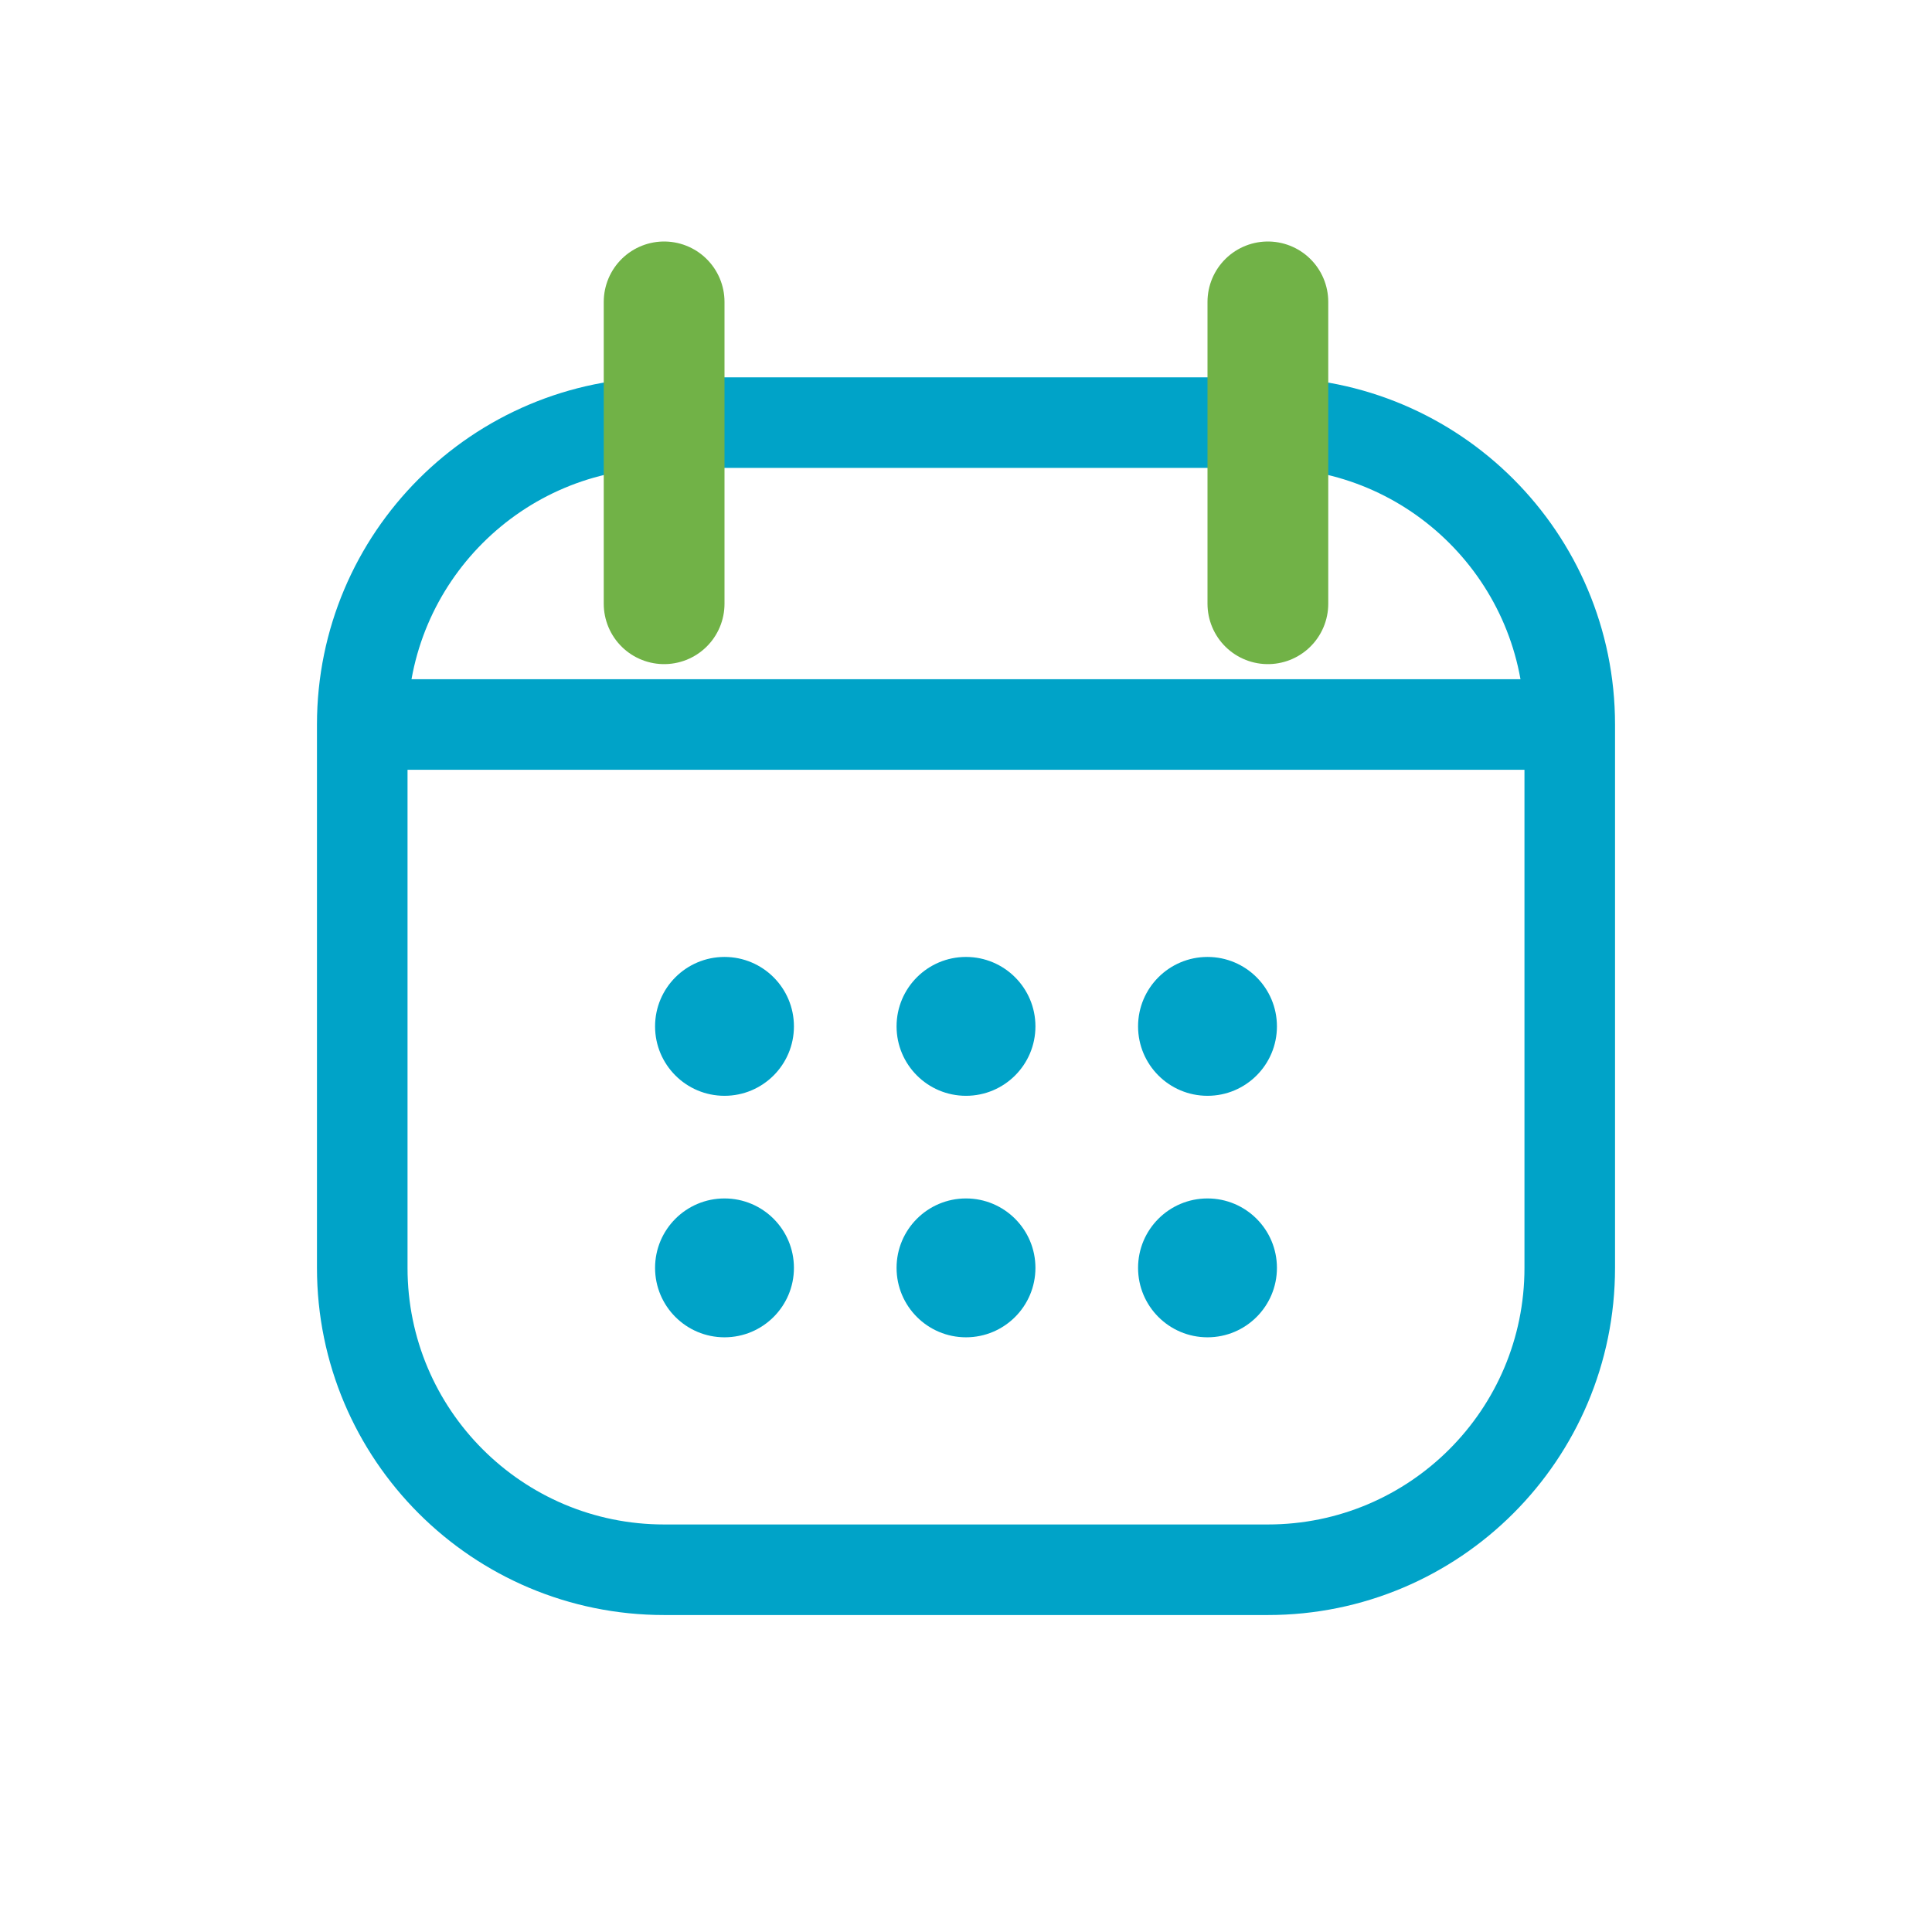
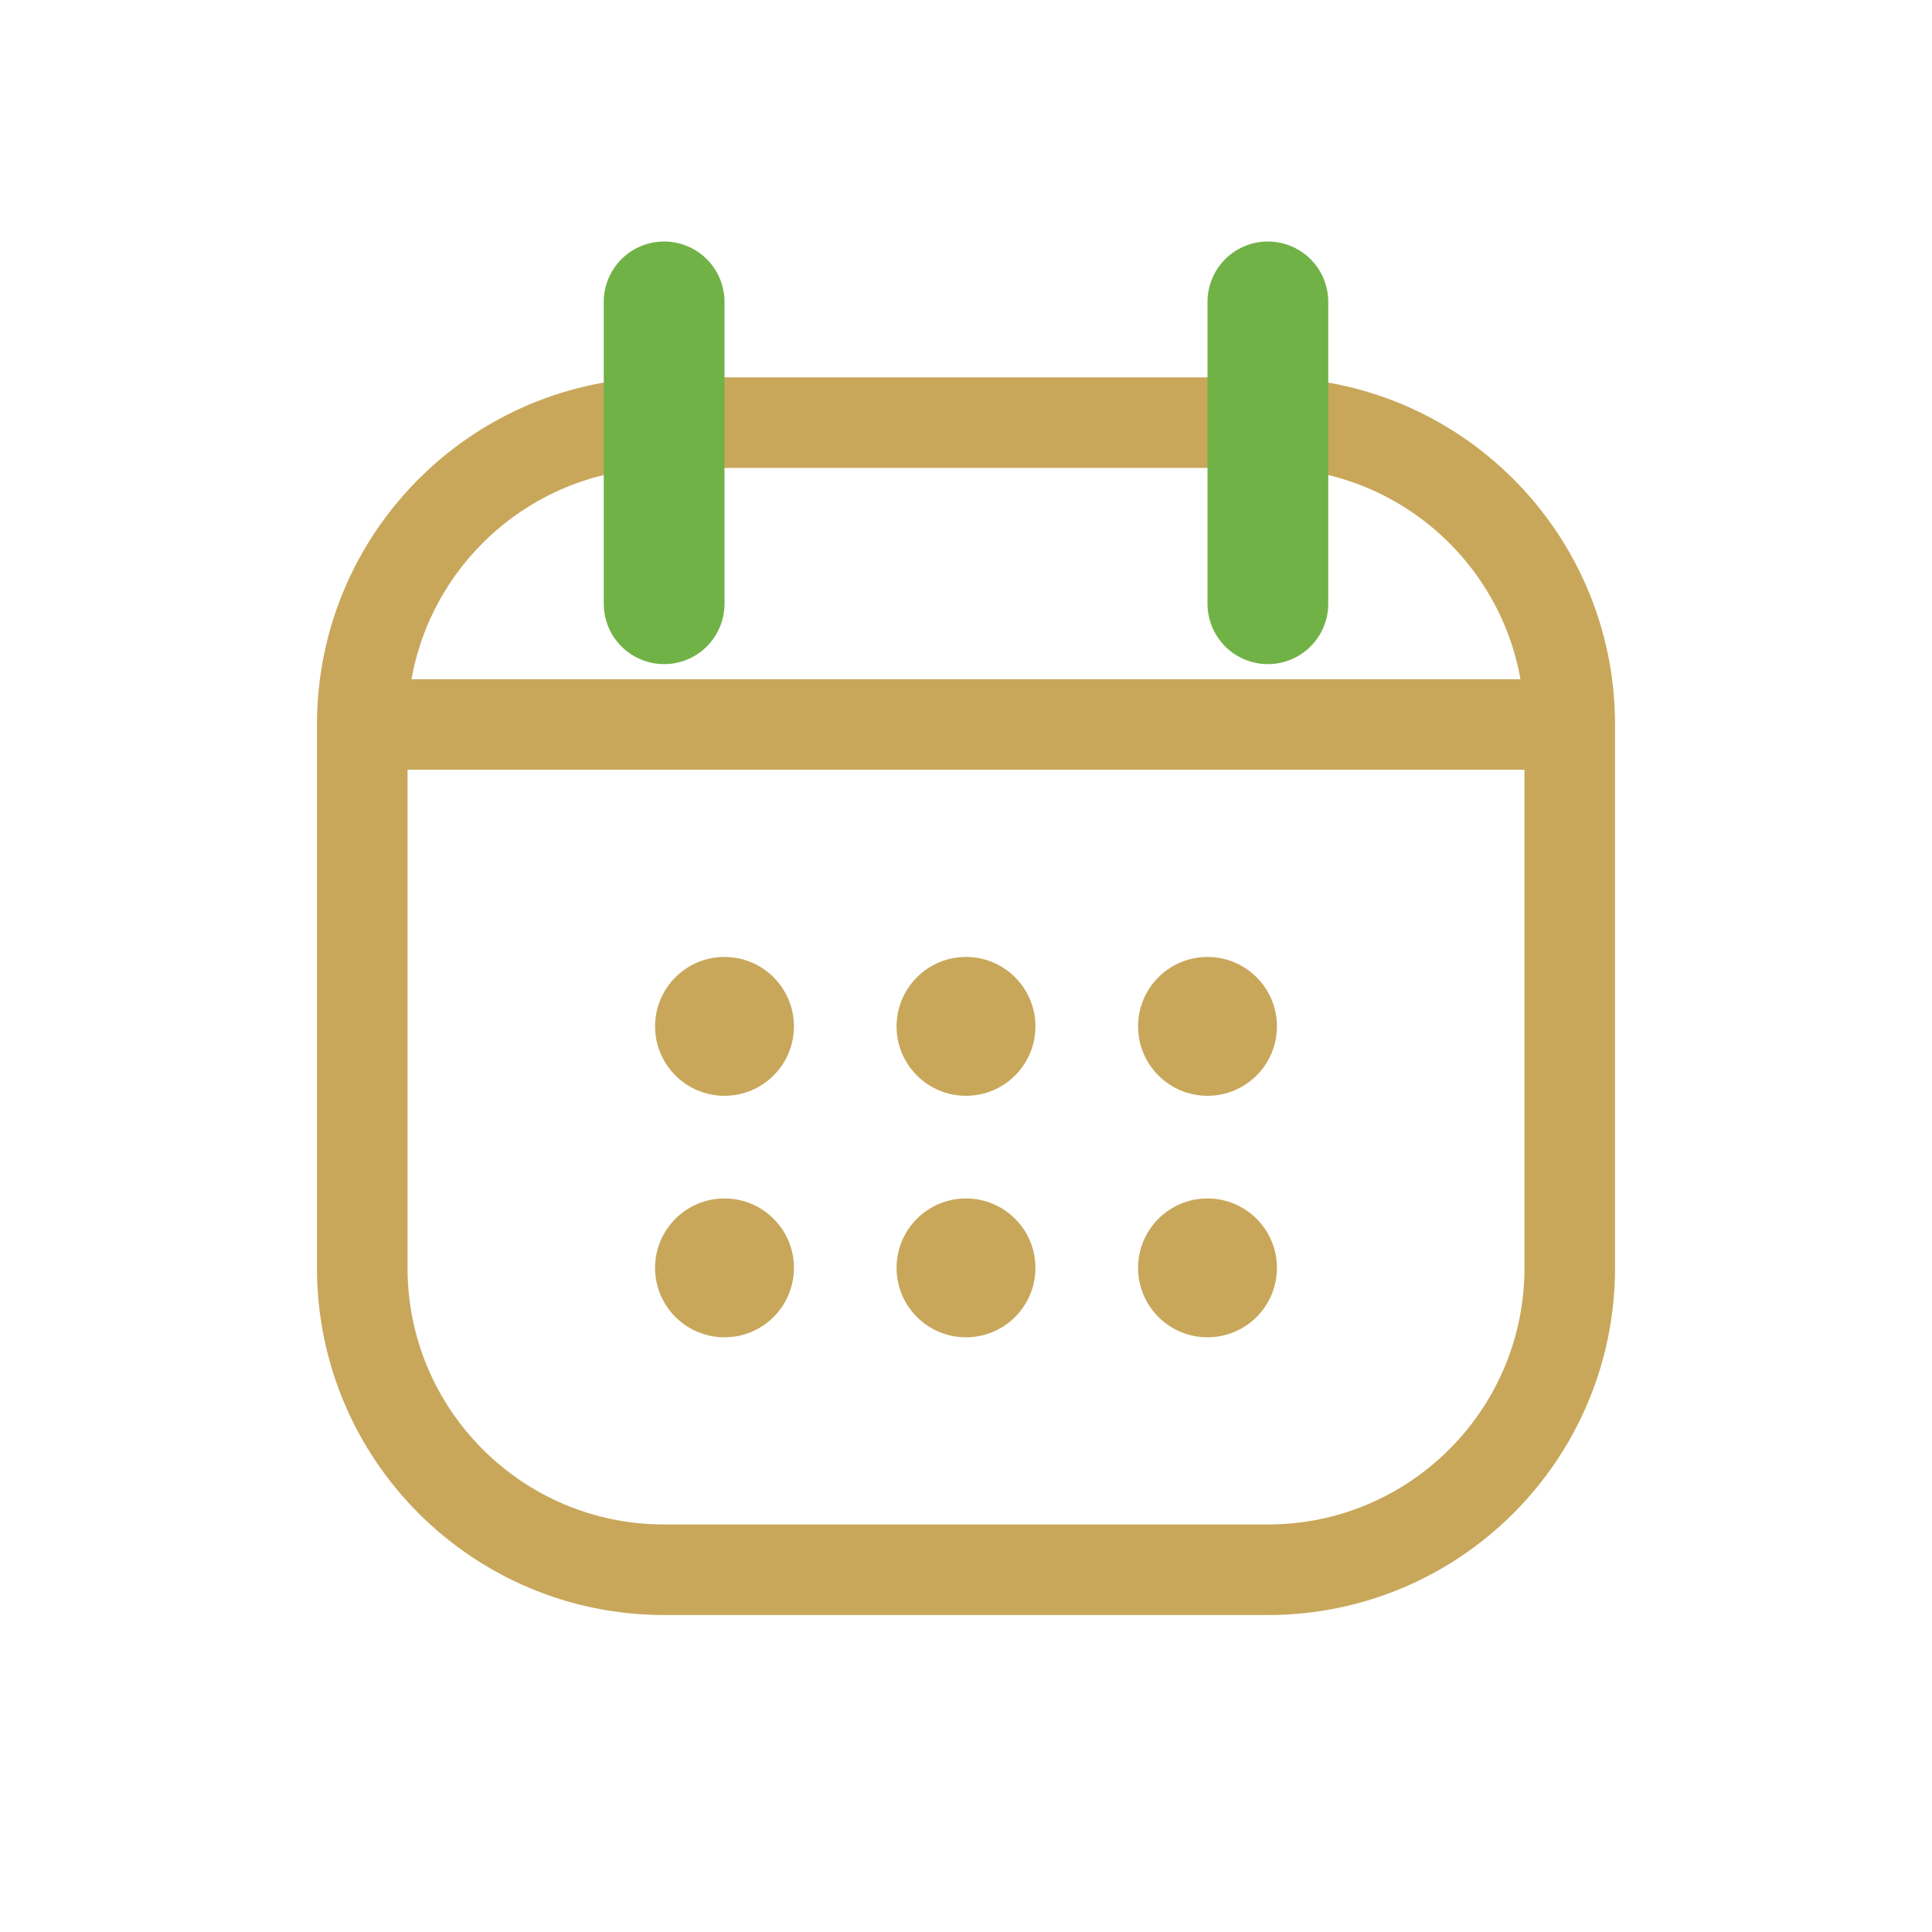
<svg xmlns="http://www.w3.org/2000/svg" width="64" height="64" viewBox="0 0 64 64" fill="none">
-   <rect x="12" y="14" width="40" height="38" rx="10" stroke="#00a3c8" stroke-width="3" />
-   <path d="M12 24H52" stroke="#00a3c8" stroke-width="3" />
+   <rect x="12" y="14" width="40" height="38" rx="10" stroke="#c8a75b" stroke-width="3" />
+   <path d="M12 24H52" stroke="#c8a75b" stroke-width="3" />
  <path d="M22 10V20M42 10V20" stroke="#71b247" stroke-width="4" stroke-linecap="round" />
-   <circle cx="24" cy="34" r="2.3" fill="#00a3c8" />
-   <circle cx="32" cy="34" r="2.3" fill="#00a3c8" />
-   <circle cx="40" cy="34" r="2.3" fill="#00a3c8" />
-   <circle cx="24" cy="42" r="2.3" fill="#00a3c8" />
-   <circle cx="32" cy="42" r="2.3" fill="#00a3c8" />
-   <circle cx="40" cy="42" r="2.3" fill="#00a3c8" />
+   <circle cx="24" cy="34" r="2.3" fill="#c8a75b" />
+   <circle cx="32" cy="34" r="2.3" fill="#c8a75b" />
+   <circle cx="40" cy="34" r="2.3" fill="#c8a75b" />
+   <circle cx="24" cy="42" r="2.3" fill="#c8a75b" />
+   <circle cx="32" cy="42" r="2.3" fill="#c8a75b" />
+   <circle cx="40" cy="42" r="2.3" fill="#c8a75b" />
</svg>
